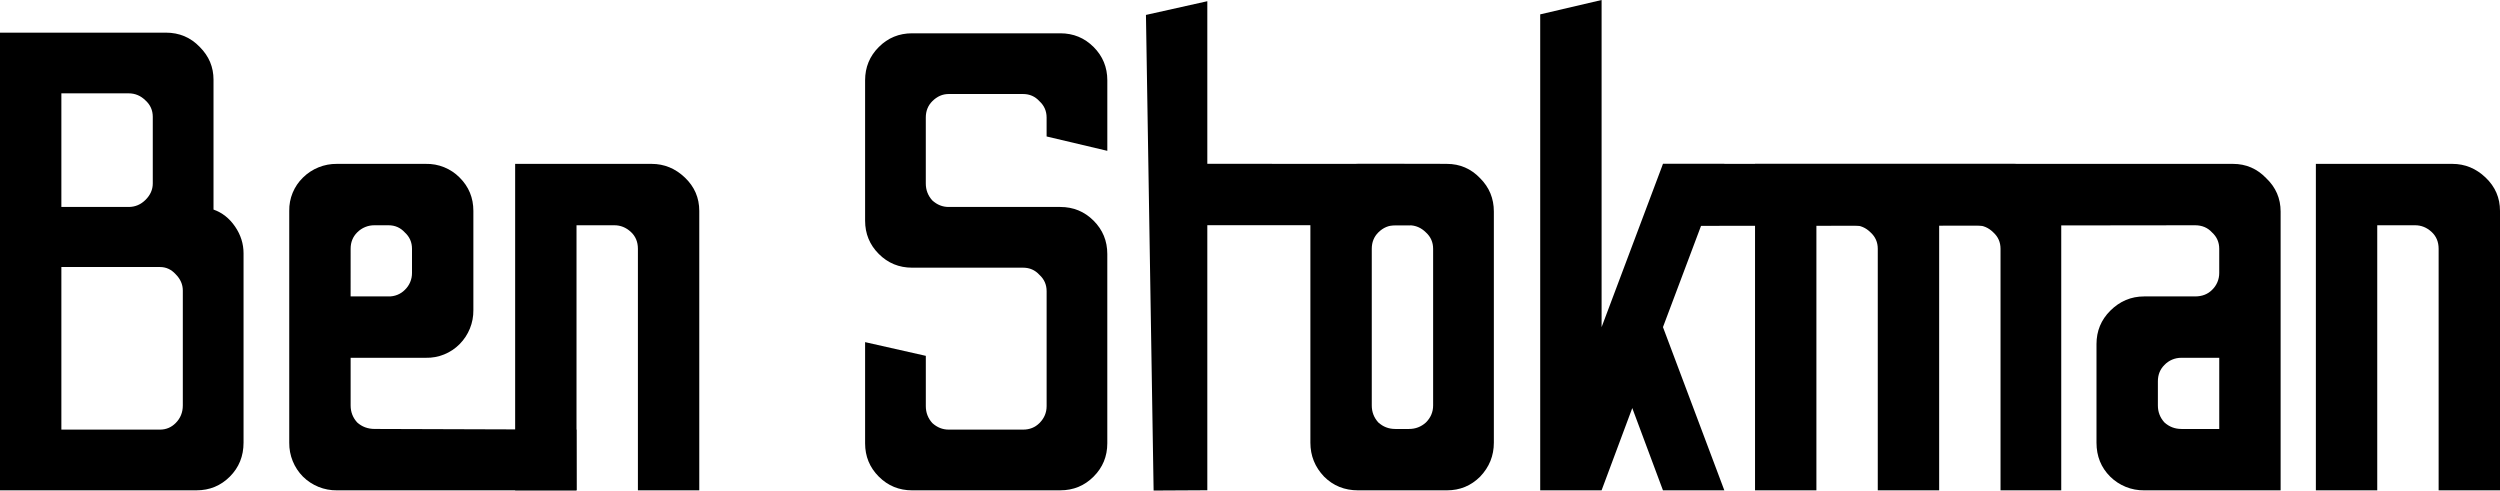
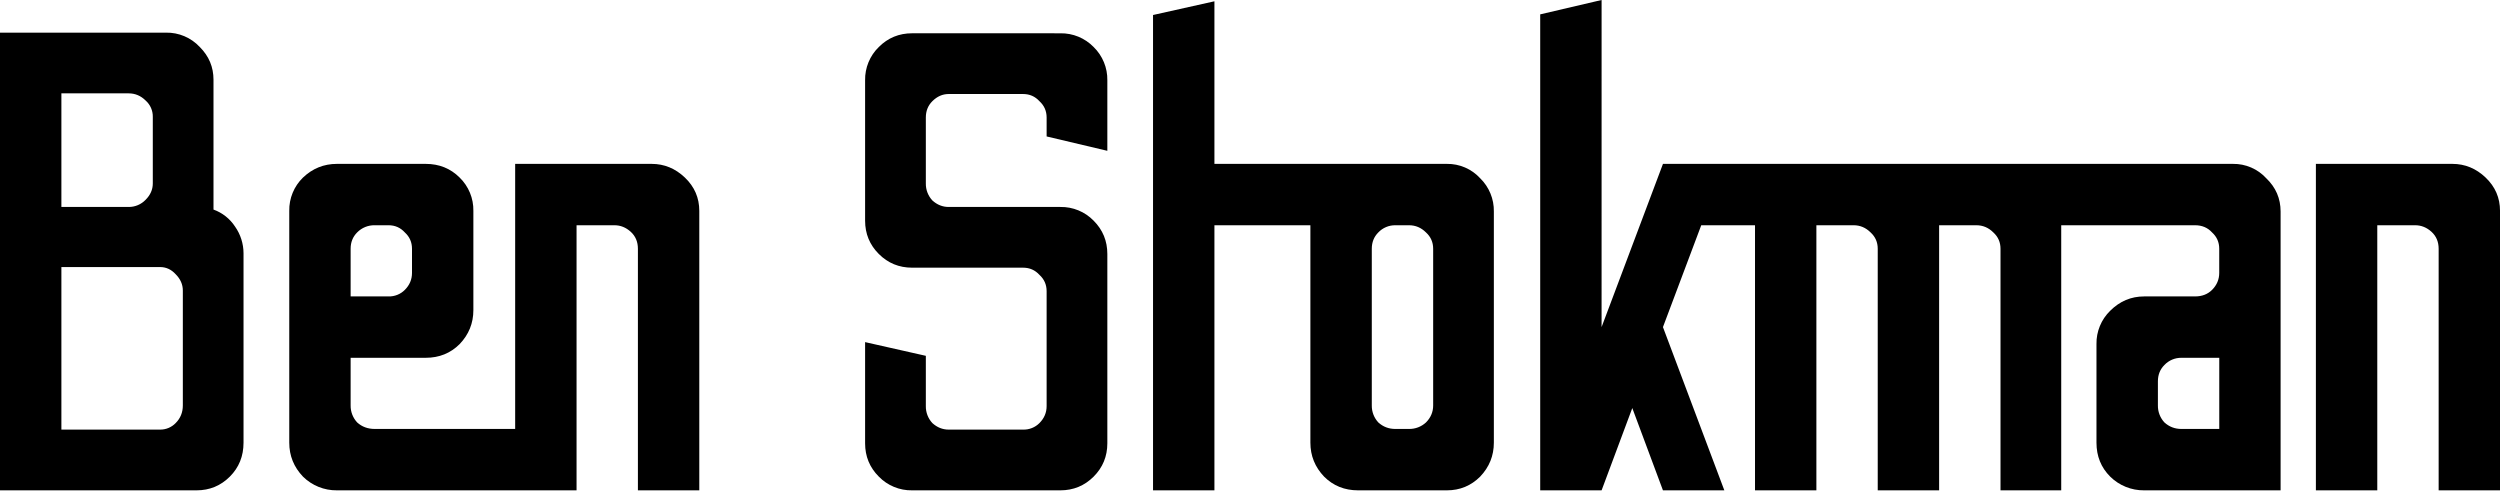
- <svg xmlns="http://www.w3.org/2000/svg" xmlns:xlink="http://www.w3.org/1999/xlink" width="489.456" height="96" viewBox="0 0 129.502 25.4">
-   <path d="M0 25.4V1.691h8.591q1.048 0 1.759.744.71.71.71 1.691v6.73q.676.237 1.116.879.44.643.44 1.387v9.808q0 1.048-.71 1.759-.71.71-1.725.71zm3.179-14.679h3.484q.507 0 .879-.372.372-.372.372-.846v-3.45q0-.507-.372-.846-.372-.372-.879-.372H3.179zm0 11.533h5.107q.474 0 .812-.338.372-.372.372-.913V15.05q0-.474-.372-.846-.338-.372-.812-.372H3.179zM17.452 25.4a2.46 2.46 0 0 1-1.759-.71 2.46 2.46 0 0 1-.71-1.759V10.924a2.35 2.35 0 0 1 .71-1.725 2.46 2.46 0 0 1 1.759-.71h4.6a2.39 2.39 0 0 1 1.759.71c.474.473.71 1.048.71 1.725v5.141a2.46 2.46 0 0 1-.71 1.759 2.39 2.39 0 0 1-1.759.71h-3.889v2.469c0 .338.113.631.338.879.248.225.552.338.913.338l10.444.033.007 3.146zm.71-10.045h1.962a1.15 1.15 0 0 0 .846-.338 1.2 1.2 0 0 0 .372-.879v-1.251c0-.338-.124-.62-.372-.846-.225-.248-.507-.372-.846-.372h-.71a1.24 1.24 0 0 0-.913.372c-.225.225-.338.507-.338.846z" />
-   <use xlink:href="#B" />
-   <path d="M47.248 25.4q-1.015 0-1.725-.71-.71-.71-.71-1.725v-5.242l3.145.71v2.604q0 .507.338.879.372.338.846.338h3.856q.507 0 .846-.338.372-.372.372-.879v-5.953q0-.507-.372-.846-.338-.372-.846-.372h-5.75q-1.015 0-1.725-.71-.71-.71-.71-1.725V4.16q0-1.015.71-1.725.71-.71 1.725-.71h7.677q1.015 0 1.725.71.71.71.71 1.725v3.653l-3.145-.744v-.981q0-.507-.372-.846-.338-.372-.846-.372h-3.856q-.474 0-.846.372-.338.338-.338.846v3.416q0 .507.338.879.372.338.846.338h5.783q1.015 0 1.725.71.71.71.71 1.725v9.808q0 1.015-.71 1.725-.71.71-1.725.71zm12.51.011L59.361.773l3.179-.71v8.422l12.057.006-1.547 3.173H62.54v13.732z" />
-   <path d="M70.348 25.4q-1.048 0-1.759-.71-.71-.744-.71-1.759V10.958q0-1.015.71-1.725.71-.744 1.759-.744h4.6q1.015 0 1.725.744.71.71.71 1.725v11.973q0 1.015-.71 1.759-.71.71-1.725.71zm1.928-3.179h.71q.507 0 .879-.338.372-.372.372-.879v-8.117q0-.507-.372-.846-.372-.372-.879-.372h-.71q-.507 0-.879.372-.338.338-.338.846v8.117q0 .507.338.879.372.338.879.338zm7.508 3.179V.744L82.964 0v16.945l3.179-8.455h3.179l-3.179 8.455 3.179 8.455h-3.179l-1.59-4.262-1.59 4.262zm11.128 0V8.489h13.427q1.015 0 1.725.744.71.71.71 1.725V25.4h-3.145V12.886q0-.507-.372-.846-.372-.372-.879-.372h-1.928V25.4h-3.18V12.886q0-.507-.372-.846-.372-.372-.879-.372h-1.928V25.4z" />
-   <path d="M111.069 25.4a2.46 2.46 0 0 1-1.759-.71c-.474-.473-.71-1.06-.71-1.759v-5.107c0-.676.237-1.251.71-1.725.496-.496 1.082-.744 1.759-.744h2.638c.361 0 .654-.113.879-.338a1.2 1.2 0 0 0 .372-.879v-1.251c0-.338-.124-.62-.372-.846-.225-.248-.519-.372-.879-.372l-27.634.033.07-3.213h29.526c.676 0 1.251.248 1.725.744.496.473.744 1.048.744 1.725V25.4zm1.928-3.179h1.962v-3.687h-1.962a1.2 1.2 0 0 0-.879.372c-.225.225-.338.507-.338.846v1.251c0 .338.113.631.338.879.248.225.541.338.879.338z" />
-   <use xlink:href="#B" x="93.279" />
-   <defs>
-     <path id="B" d="M26.685 25.4V8.489h7.069q.981 0 1.725.71.744.71.744 1.725V25.4h-3.179V12.886q0-.541-.372-.879-.372-.338-.846-.338h-1.962V25.4z" />
-   </defs>
+ <svg xmlns="http://www.w3.org/2000/svg" width="489.456" height="96" version="1.1" viewBox="0 0 129.502 25.4">
+   <g style="line-height:1.25">
+     <path font-style="normal" style="-inkscape-font-specification:'Odibee Sans'" d="m82.964 271.6-3.18.744V297h3.18l1.59-4.262L86.142 297h3.18l-3.18-8.456 1.984-5.276h2.785V297h3.179v-13.732h1.928c.338 0 .631.124.88.372.247.226.37.507.37.845V297h3.18v-13.732h1.928c.338 0 .632.124.88.372.248.226.372.507.372.845V297h3.145v-13.732h6.933c.36 0 .654.124.88.372.248.226.372.507.372.845v1.252c0 .338-.124.632-.372.88-.226.225-.52.338-.88.338h-2.638c-.676 0-1.262.248-1.759.744a2.348 2.348 0 0 0-.71 1.725v5.107c0 .699.237 1.285.71 1.758a2.464 2.464 0 0 0 1.759.711h7.069v-14.442c0-.676-.248-1.251-.744-1.725a2.296 2.296 0 0 0-1.725-.744H86.143l-3.18 8.455zm-20.056.067-3.18.71V297h3.18v-13.732h4.971v11.263c0 .676.237 1.262.71 1.758.474.474 1.06.711 1.76.711h4.599c.676 0 1.251-.237 1.725-.71.473-.497.71-1.083.71-1.76v-11.972a2.35 2.35 0 0 0-.71-1.725 2.296 2.296 0 0 0-1.725-.744h-12.04zM0 273.291V297h10.18c.677 0 1.252-.237 1.725-.71.474-.474.71-1.06.71-1.76v-9.807a2.41 2.41 0 0 0-.44-1.387 2.23 2.23 0 0 0-1.116-.88v-6.73c0-.654-.236-1.218-.71-1.691a2.333 2.333 0 0 0-1.758-.744zm47.248.033c-.676 0-1.251.237-1.725.711a2.348 2.348 0 0 0-.71 1.725v7.271c0 .677.237 1.252.71 1.725.474.474 1.049.71 1.725.71h5.75c.338 0 .62.124.846.372.248.226.372.508.372.846v5.953c0 .338-.124.63-.372.879a1.147 1.147 0 0 1-.846.338h-3.856c-.316 0-.597-.113-.845-.338a1.263 1.263 0 0 1-.338-.88v-2.604l-3.146-.71v5.242c0 .677.237 1.252.71 1.725a2.349 2.349 0 0 0 1.725.711h7.678c.676 0 1.251-.237 1.725-.71.473-.474.71-1.05.71-1.726v-9.808c0-.676-.237-1.251-.71-1.725a2.348 2.348 0 0 0-1.725-.71h-5.784c-.316 0-.597-.113-.845-.338a1.263 1.263 0 0 1-.338-.88v-3.416c0-.338.112-.62.338-.845.248-.248.53-.372.845-.372h3.856c.338 0 .62.124.846.372.248.226.372.507.372.845v.981l3.145.744v-3.652a2.35 2.35 0 0 0-.71-1.725 2.349 2.349 0 0 0-1.725-.71zM3.18 276.436h3.484c.338 0 .631.124.88.372a1.1 1.1 0 0 1 .371.846v3.45c0 .315-.124.597-.372.845a1.203 1.203 0 0 1-.88.372H3.18zm14.273 3.653c-.677 0-1.263.237-1.759.71a2.348 2.348 0 0 0-.71 1.725v12.007c0 .676.237 1.262.71 1.758a2.46 2.46 0 0 0 1.759.711h12.413v-13.732h1.96c.317 0 .598.113.846.338.248.226.372.519.372.88V297h3.18v-14.476c0-.677-.249-1.251-.745-1.725-.496-.473-1.07-.71-1.725-.71h-7.068v13.731h-7.272c-.36 0-.665-.112-.913-.338a1.265 1.265 0 0 1-.338-.88v-2.468h3.89c.698 0 1.284-.237 1.758-.71.473-.496.71-1.082.71-1.759v-5.141a2.35 2.35 0 0 0-.71-1.725c-.474-.473-1.06-.71-1.759-.71zm102.512 0V297h3.18v-13.732h1.961c.316 0 .598.113.846.338.248.226.372.519.372.88V297h3.179v-14.476c0-.677-.248-1.251-.744-1.725-.496-.473-1.071-.71-1.725-.71zm-100.55 3.179h.71c.338 0 .62.124.845.372.248.226.372.507.372.846v1.251c0 .338-.124.632-.372.88a1.148 1.148 0 0 1-.846.338h-1.961v-2.47c0-.338.113-.62.338-.845a1.24 1.24 0 0 1 .913-.372zm52.862 0h.71c.338 0 .632.124.88.372.248.226.372.507.372.846v8.117c0 .338-.124.631-.372.88a1.264 1.264 0 0 1-.88.337h-.71c-.338 0-.631-.112-.88-.338a1.264 1.264 0 0 1-.337-.88v-8.116c0-.339.112-.62.338-.846a1.2 1.2 0 0 1 .88-.372zM3.18 285.433h5.107c.316 0 .586.124.812.372.248.248.372.53.372.845v5.953c0 .36-.124.665-.372.913a1.106 1.106 0 0 1-.812.338H3.18zm109.818 4.7h1.962v3.687h-1.962c-.338 0-.631-.112-.88-.338a1.264 1.264 0 0 1-.337-.88v-1.25c0-.338.112-.62.338-.846a1.2 1.2 0 0 1 .88-.372z" fill="#000" fill-opacity="1" aria-label="Ben Stokman" font-family="Odibee Sans" font-size="33.822" font-stretch="normal" font-variant="normal" font-weight="400" letter-spacing="0" transform="translate(0 -271.6)" word-spacing="0" />
+   </g>
</svg>
